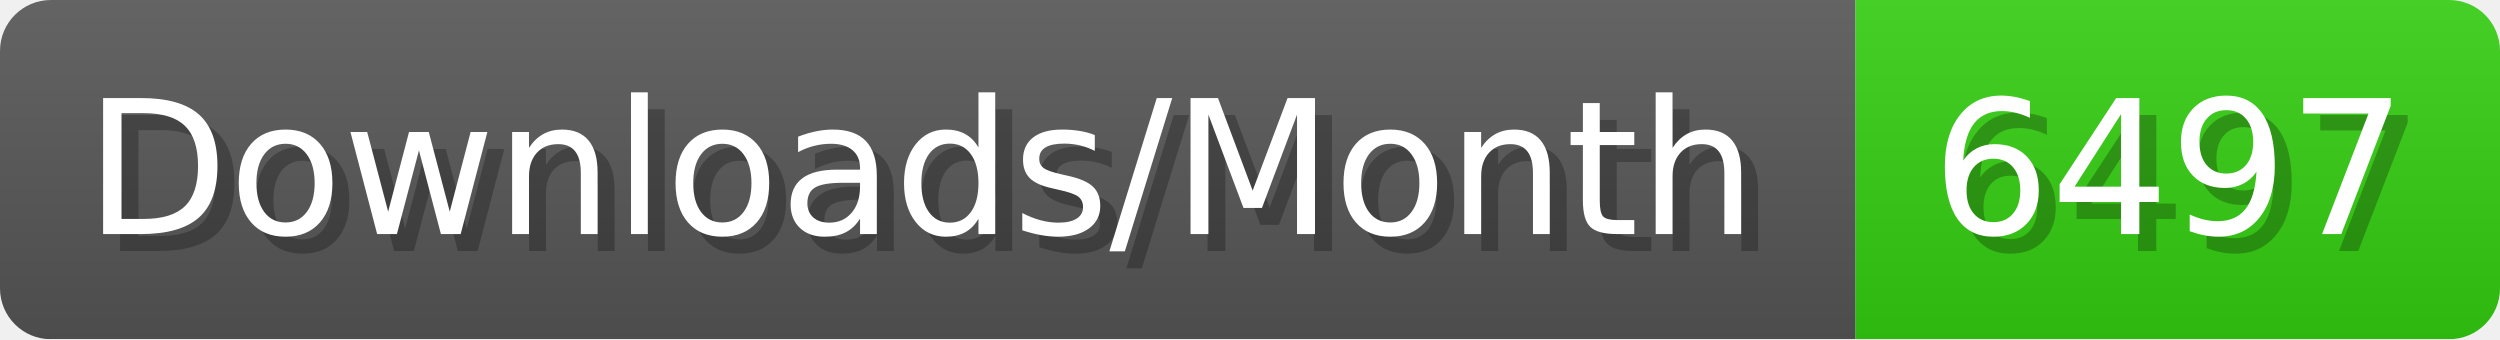
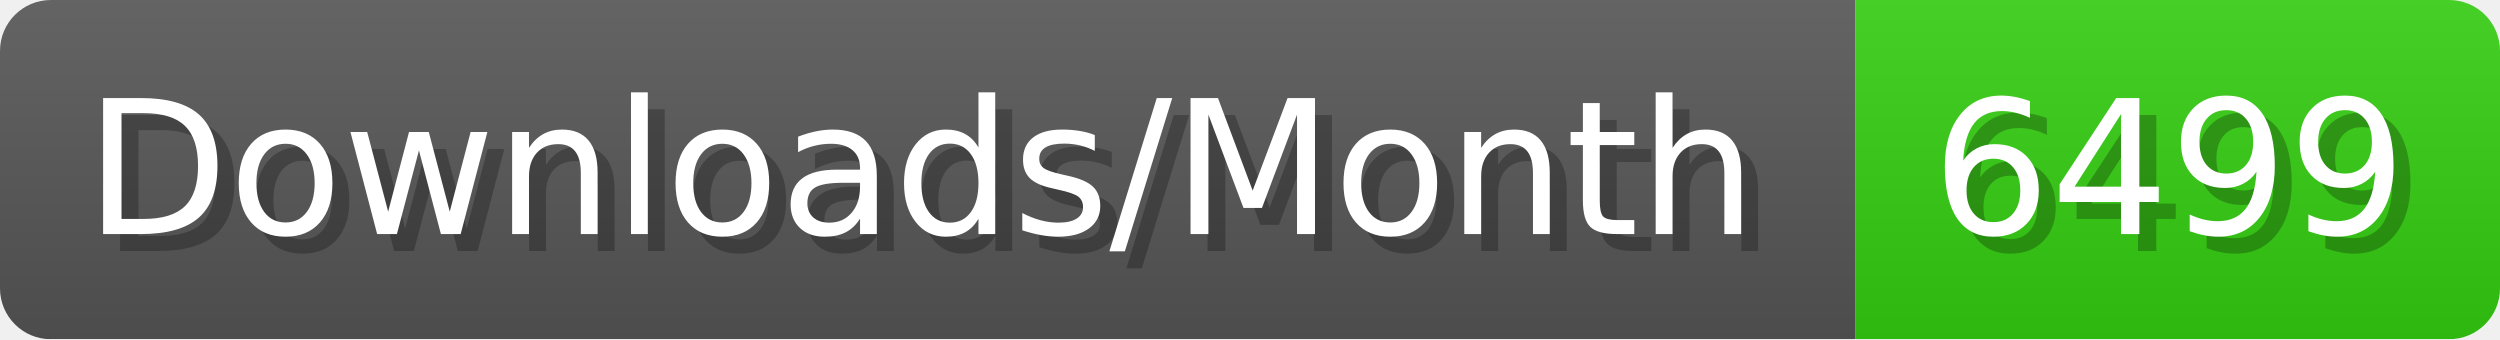
- <svg xmlns="http://www.w3.org/2000/svg" width="147.4" height="20" viewBox="0 0 1474 200" role="img" aria-label="Downloads/Month: 6497">
+ <svg xmlns="http://www.w3.org/2000/svg" width="147.4" height="20" viewBox="0 0 1474 200" role="img" aria-label="Downloads/Month: 6499">
  <linearGradient id="YlXUI" x2="0" y2="100%">
    <stop offset="0" stop-opacity=".1" stop-color="#EEE" />
    <stop offset="1" stop-opacity=".1" />
  </linearGradient>
  <mask id="JHhop">
    <rect width="1474" height="200" rx="30" fill="#FFF" />
  </mask>
  <g mask="url(#JHhop)">
    <rect width="1094" height="200" fill="#555" />
    <rect width="380" height="200" fill="#3C1" x="1094" />
    <rect width="1474" height="200" fill="url(#YlXUI)" />
  </g>
  <g aria-hidden="true" fill="#fff" text-anchor="start" font-family="Verdana,DejaVu Sans,sans-serif" font-size="110">
    <text x="60" y="148" textLength="994" fill="#000" opacity="0.25">Downloads/Month</text>
    <text x="50" y="138" textLength="994">Downloads/Month</text>
-     <text x="1149" y="148" textLength="280" fill="#000" opacity="0.25">6497</text>
-     <text x="1139" y="138" textLength="280">6497</text>
+     <text x="1149" y="148" textLength="280" fill="#000" opacity="0.25">6499</text>
+     <text x="1139" y="138" textLength="280">6499</text>
  </g>
</svg>
